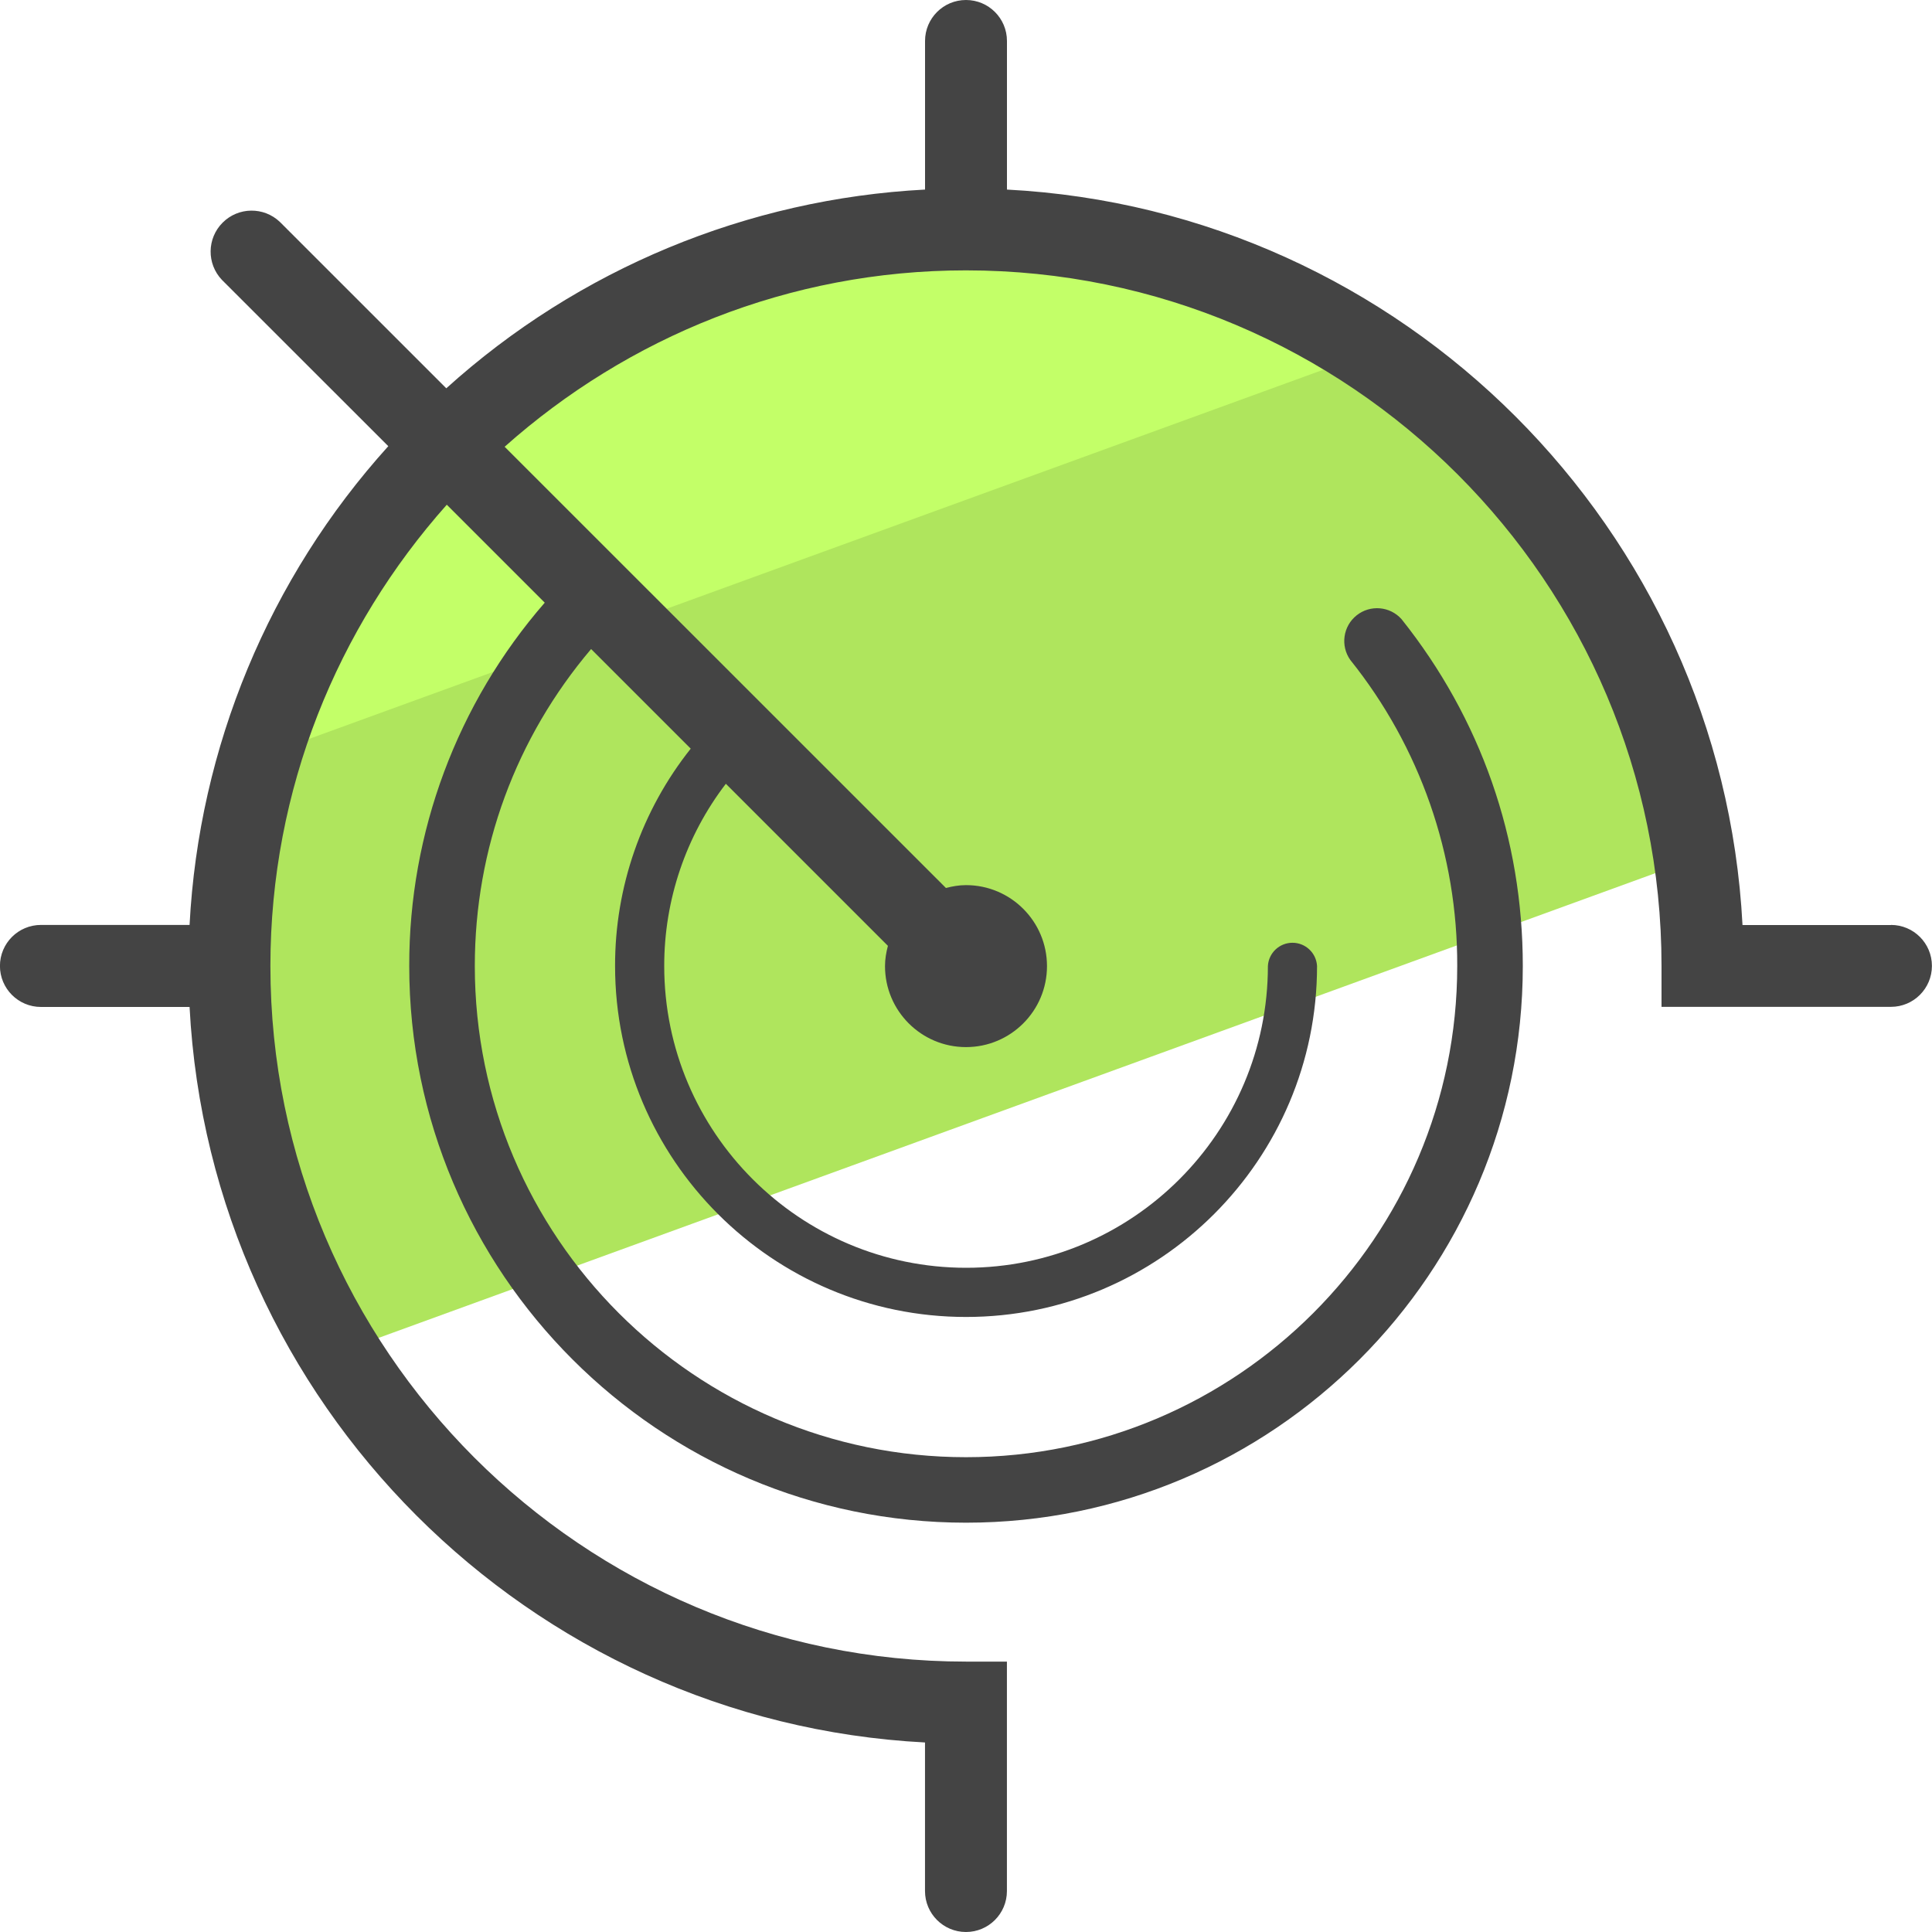
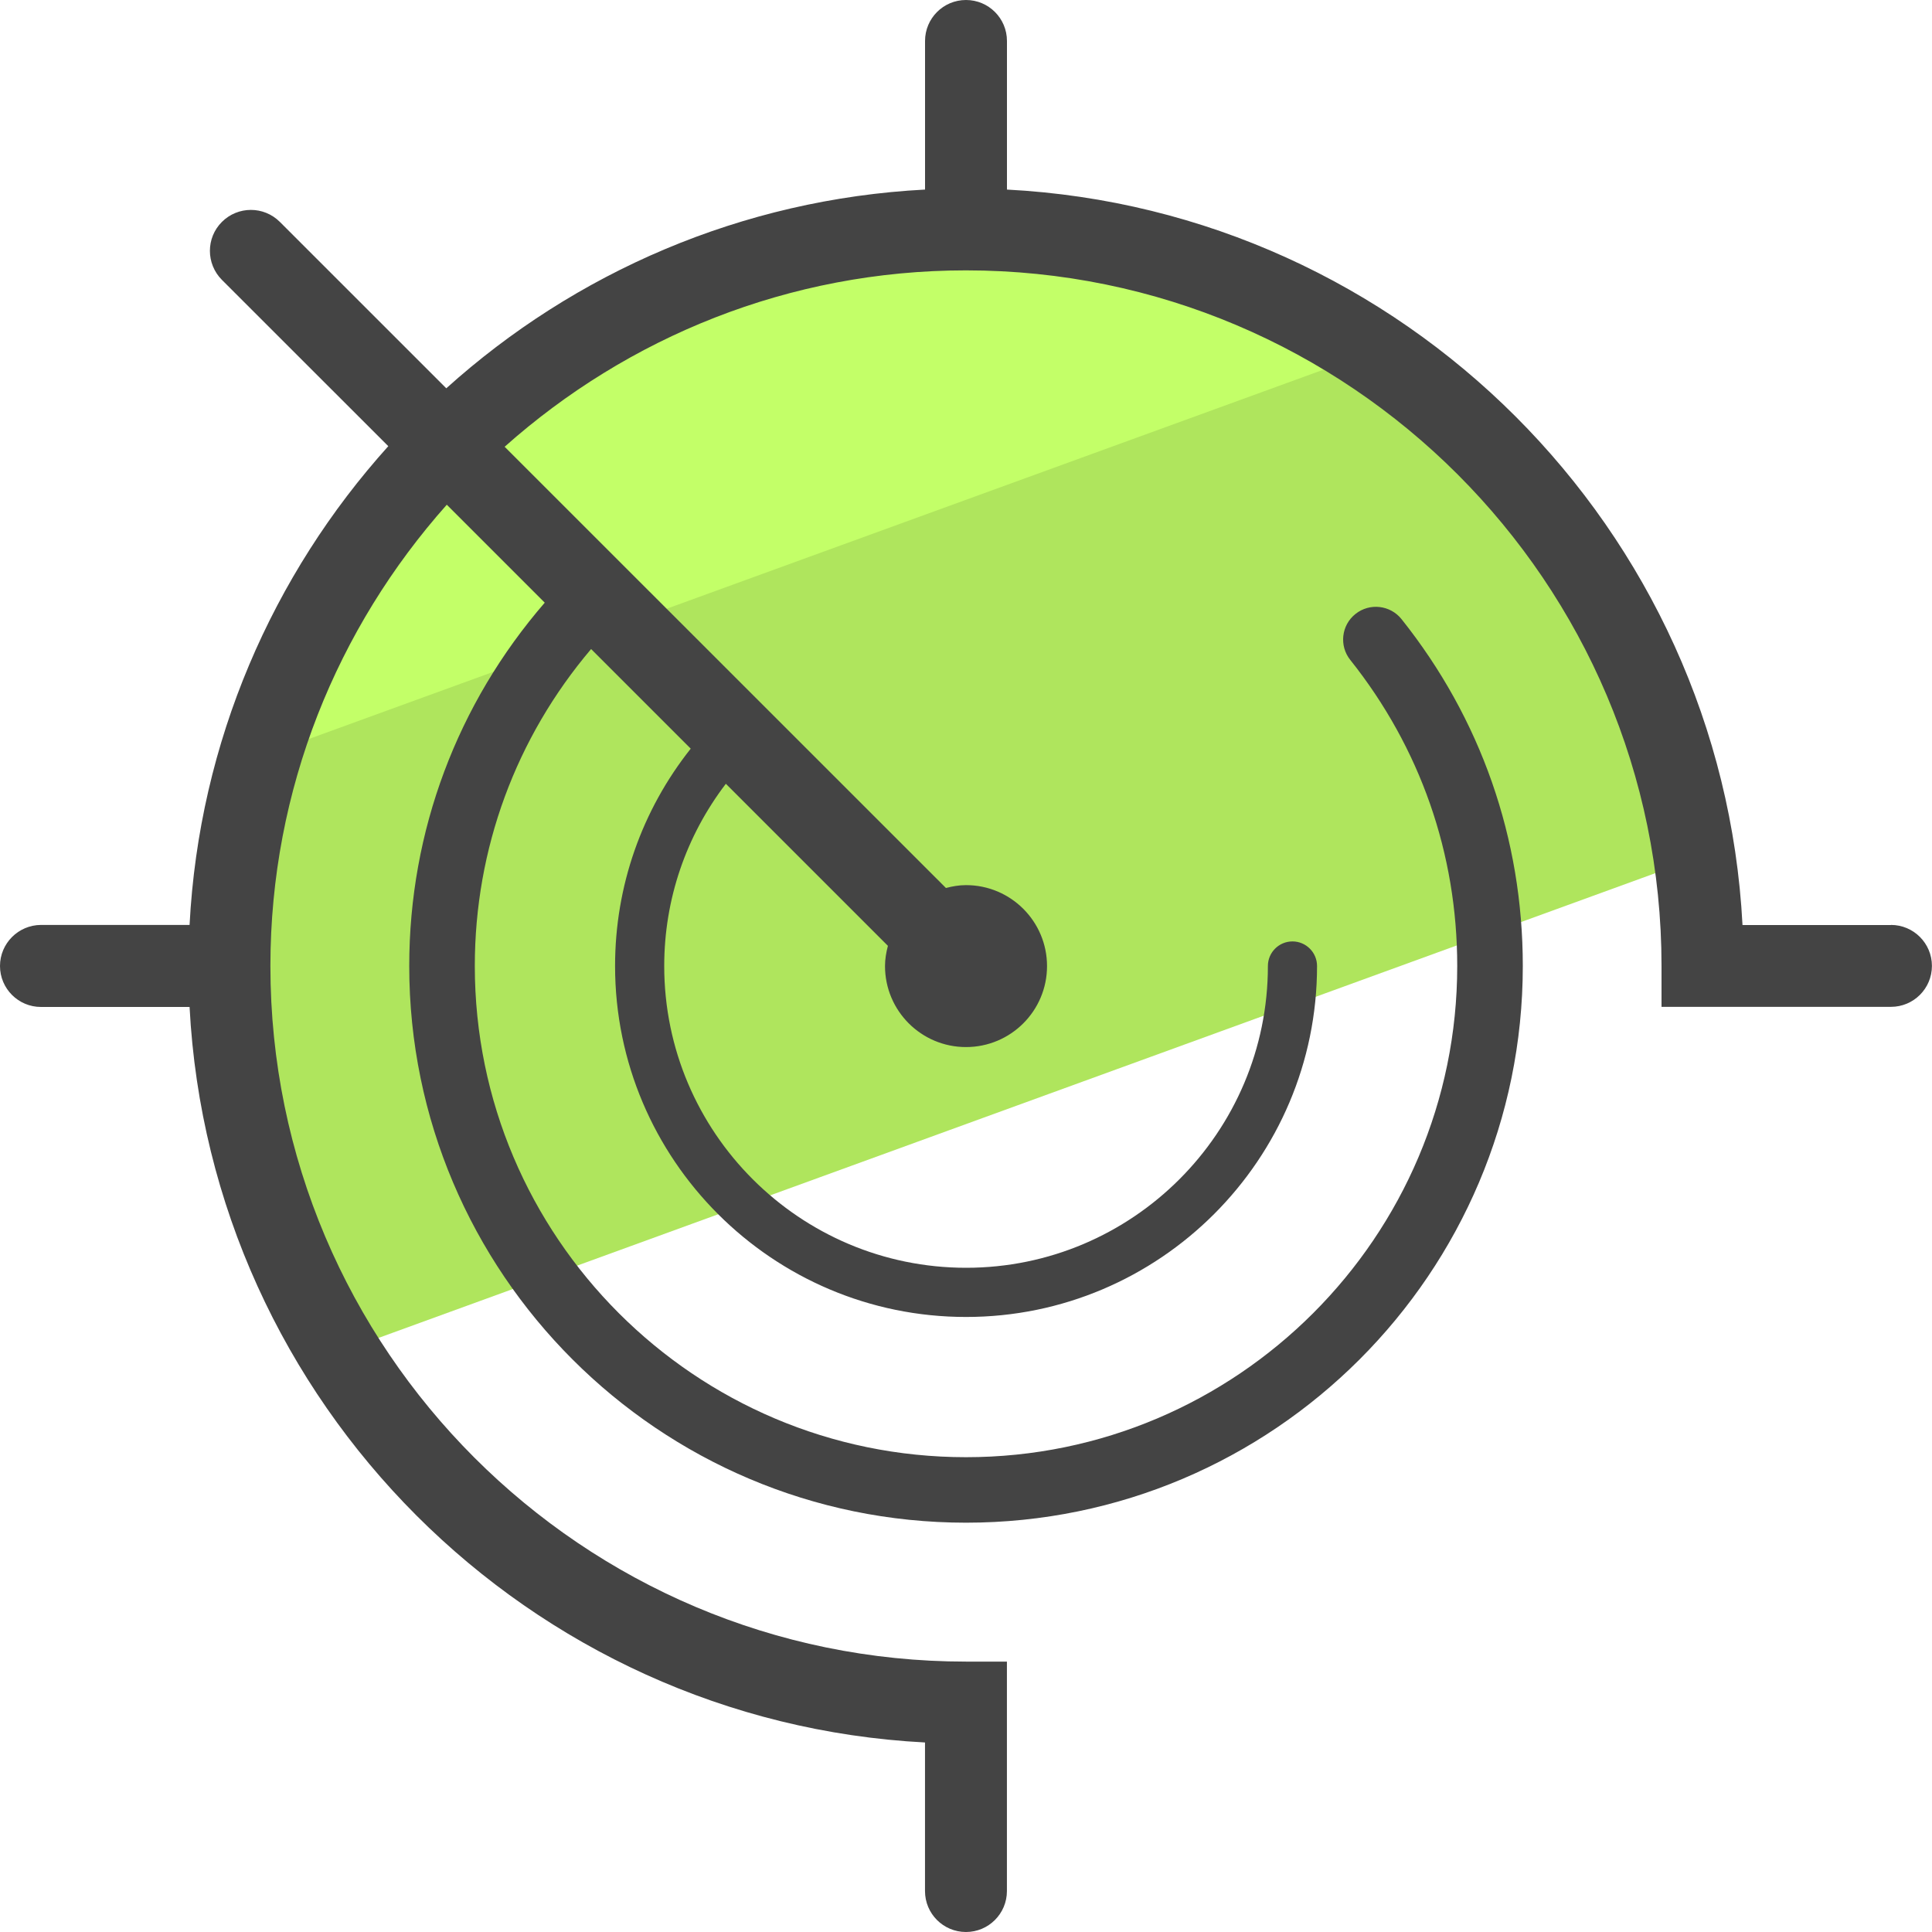
<svg xmlns="http://www.w3.org/2000/svg" version="1" viewBox="0 0 50 50">
  <path fill="#AFE55D" d="M43.943 22.196C42.423 13.18 34.583 6.31 25.136 6.31c-10.537 0-19.08 8.543-19.08 19.08 0 3.52.958 6.813 2.62 9.643l35.267-12.837z" />
-   <path fill="#C3FF68" d="M34.71 9.4a18.979 18.979 0 0 0-10.4-3.09c-8.603 0-15.873 5.695-18.254 13.52L34.71 9.4z" />
-   <path fill="#444" d="M48.94 23.94h-3.844C44.56 13.685 36.313 5.44 26.06 4.906V1.06a1.06 1.06 0 1 0-2.12 0v3.846a20.04 20.04 0 0 0-12.39 5.143L7.243 5.743a1.061 1.061 0 0 0-1.5 1.5l4.306 4.304a20.04 20.04 0 0 0-5.143 12.39H1.06a1.06 1.06 0 1 0 0 2.123h3.846c.535 10.253 8.78 18.5 19.033 19.035v3.845a1.06 1.06 0 1 0 2.12 0v-5.938H25c-9.926 0-18.002-8.076-18.002-18.002 0-4.582 1.735-8.757 4.565-11.938l2.535 2.535a14.291 14.291 0 0 0-3.507 9.402c0 7.945 6.465 14.408 14.41 14.408S39.41 32.945 39.41 25c0-3.298-1.086-6.402-3.138-8.976a.849.849 0 0 0-1.327 1.055 12.585 12.585 0 0 1 2.768 7.92c0 7.01-5.703 12.713-12.713 12.713S12.288 32.01 12.288 25c0-3.04 1.066-5.91 3.01-8.203l2.578 2.578A9.01 9.01 0 0 0 15.918 25c0 5.008 4.075 9.083 9.083 9.083s9.084-4.075 9.084-9.083a.637.637 0 0 0-1.272 0c0 4.307-3.504 7.81-7.81 7.81S17.19 29.307 17.19 25a7.74 7.74 0 0 1 1.595-4.716l4.194 4.194c-.044.168-.075.34-.075.523a2.096 2.096 0 1 0 2.097-2.094c-.18 0-.353.03-.52.074L13.06 11.562c3.18-2.83 7.356-4.565 11.938-4.565 9.926 0 18.002 8.075 18.002 18v1.06h5.938a1.06 1.06 0 1 0 0-2.12z" />
+   <path fill="#C3FF68" d="M34.71 9.4c-2.99-1.95-6.562-3.09-10.4-3.09-8.603 0-15.873 5.695-18.254 13.52L34.71 9.4z" />
+   <path fill="#444" d="M48.94 23.94h-3.844C44.56 13.685 36.313 5.44 26.06 4.906V1.06C26.06.475 25.586 0 25 0s-1.06.475-1.06 1.06v3.846c-4.75.248-9.07 2.152-12.39 5.143L7.243 5.743c-.414-.414-1.085-.414-1.5 0s-.413 1.085 0 1.5l4.306 4.304c-2.99 3.32-4.896 7.64-5.143 12.39H1.06C.475 23.94 0 24.415 0 25s.475 1.06 1.06 1.06h3.846c.535 10.253 8.78 18.5 19.033 19.035v3.845c0 .586.474 1.06 1.06 1.06.585 0 1.06-.475 1.06-1.06v-5.938H25c-9.926 0-18.002-8.076-18.002-18.002 0-4.582 1.735-8.757 4.565-11.938l2.535 2.535c-2.262 2.615-3.507 5.91-3.507 9.402 0 7.945 6.465 14.408 14.41 14.408S39.41 32.945 39.41 25c0-3.298-1.086-6.402-3.138-8.976-.292-.366-.826-.427-1.192-.135-.367.29-.427.825-.135 1.19 1.81 2.272 2.768 5.01 2.768 7.92 0 7.01-5.703 12.713-12.713 12.713S12.288 32.01 12.288 25c0-3.04 1.066-5.91 3.01-8.203l2.578 2.578c-1.266 1.597-1.958 3.557-1.958 5.625 0 5.008 4.075 9.083 9.083 9.083s9.084-4.075 9.084-9.083c0-.35-.285-.636-.636-.636s-.636.285-.636.636c0 4.307-3.504 7.81-7.81 7.81S17.19 29.307 17.19 25c0-1.728.565-3.365 1.595-4.716l4.194 4.194c-.044.168-.075.34-.075.523 0 1.158.938 2.097 2.096 2.097 1.158 0 2.097-.938 2.097-2.096 0-1.156-.938-2.095-2.096-2.095-.18 0-.353.03-.52.074L13.06 11.562c3.18-2.83 7.356-4.565 11.938-4.565 9.926 0 18.002 8.075 18.002 18v1.06h5.938c.586 0 1.06-.474 1.06-1.06 0-.584-.475-1.06-1.06-1.06z" />
</svg>
